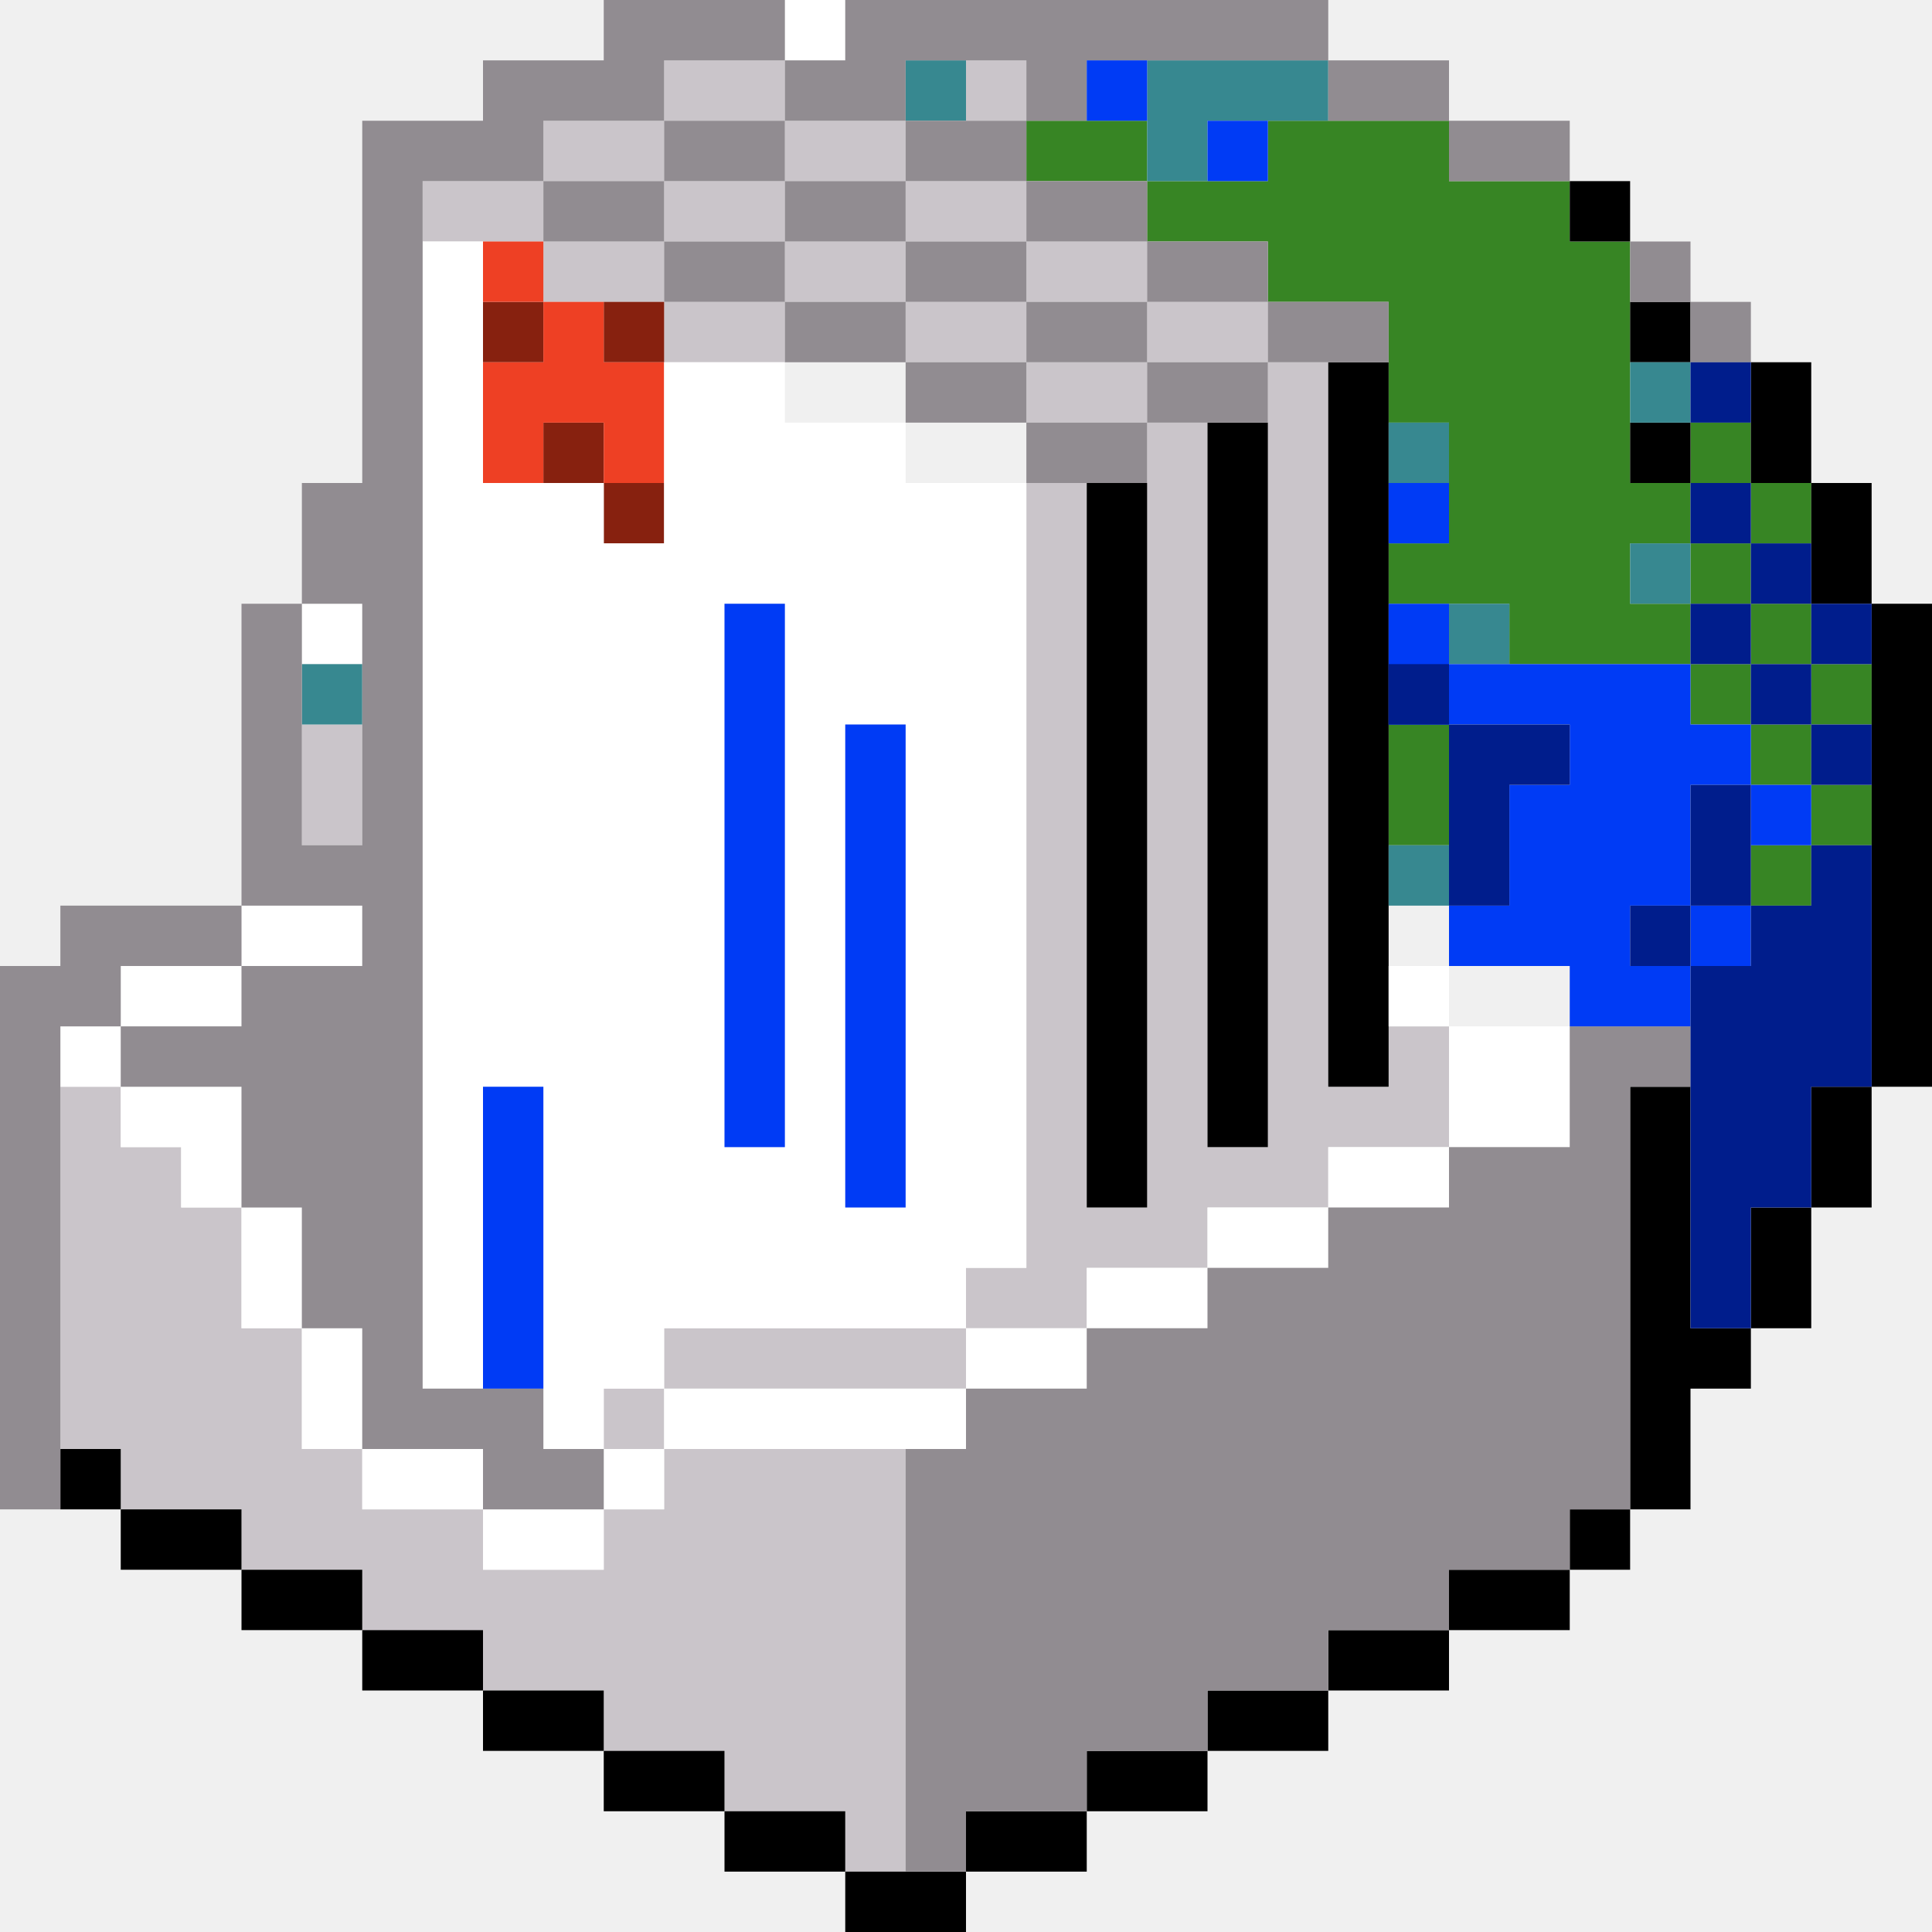
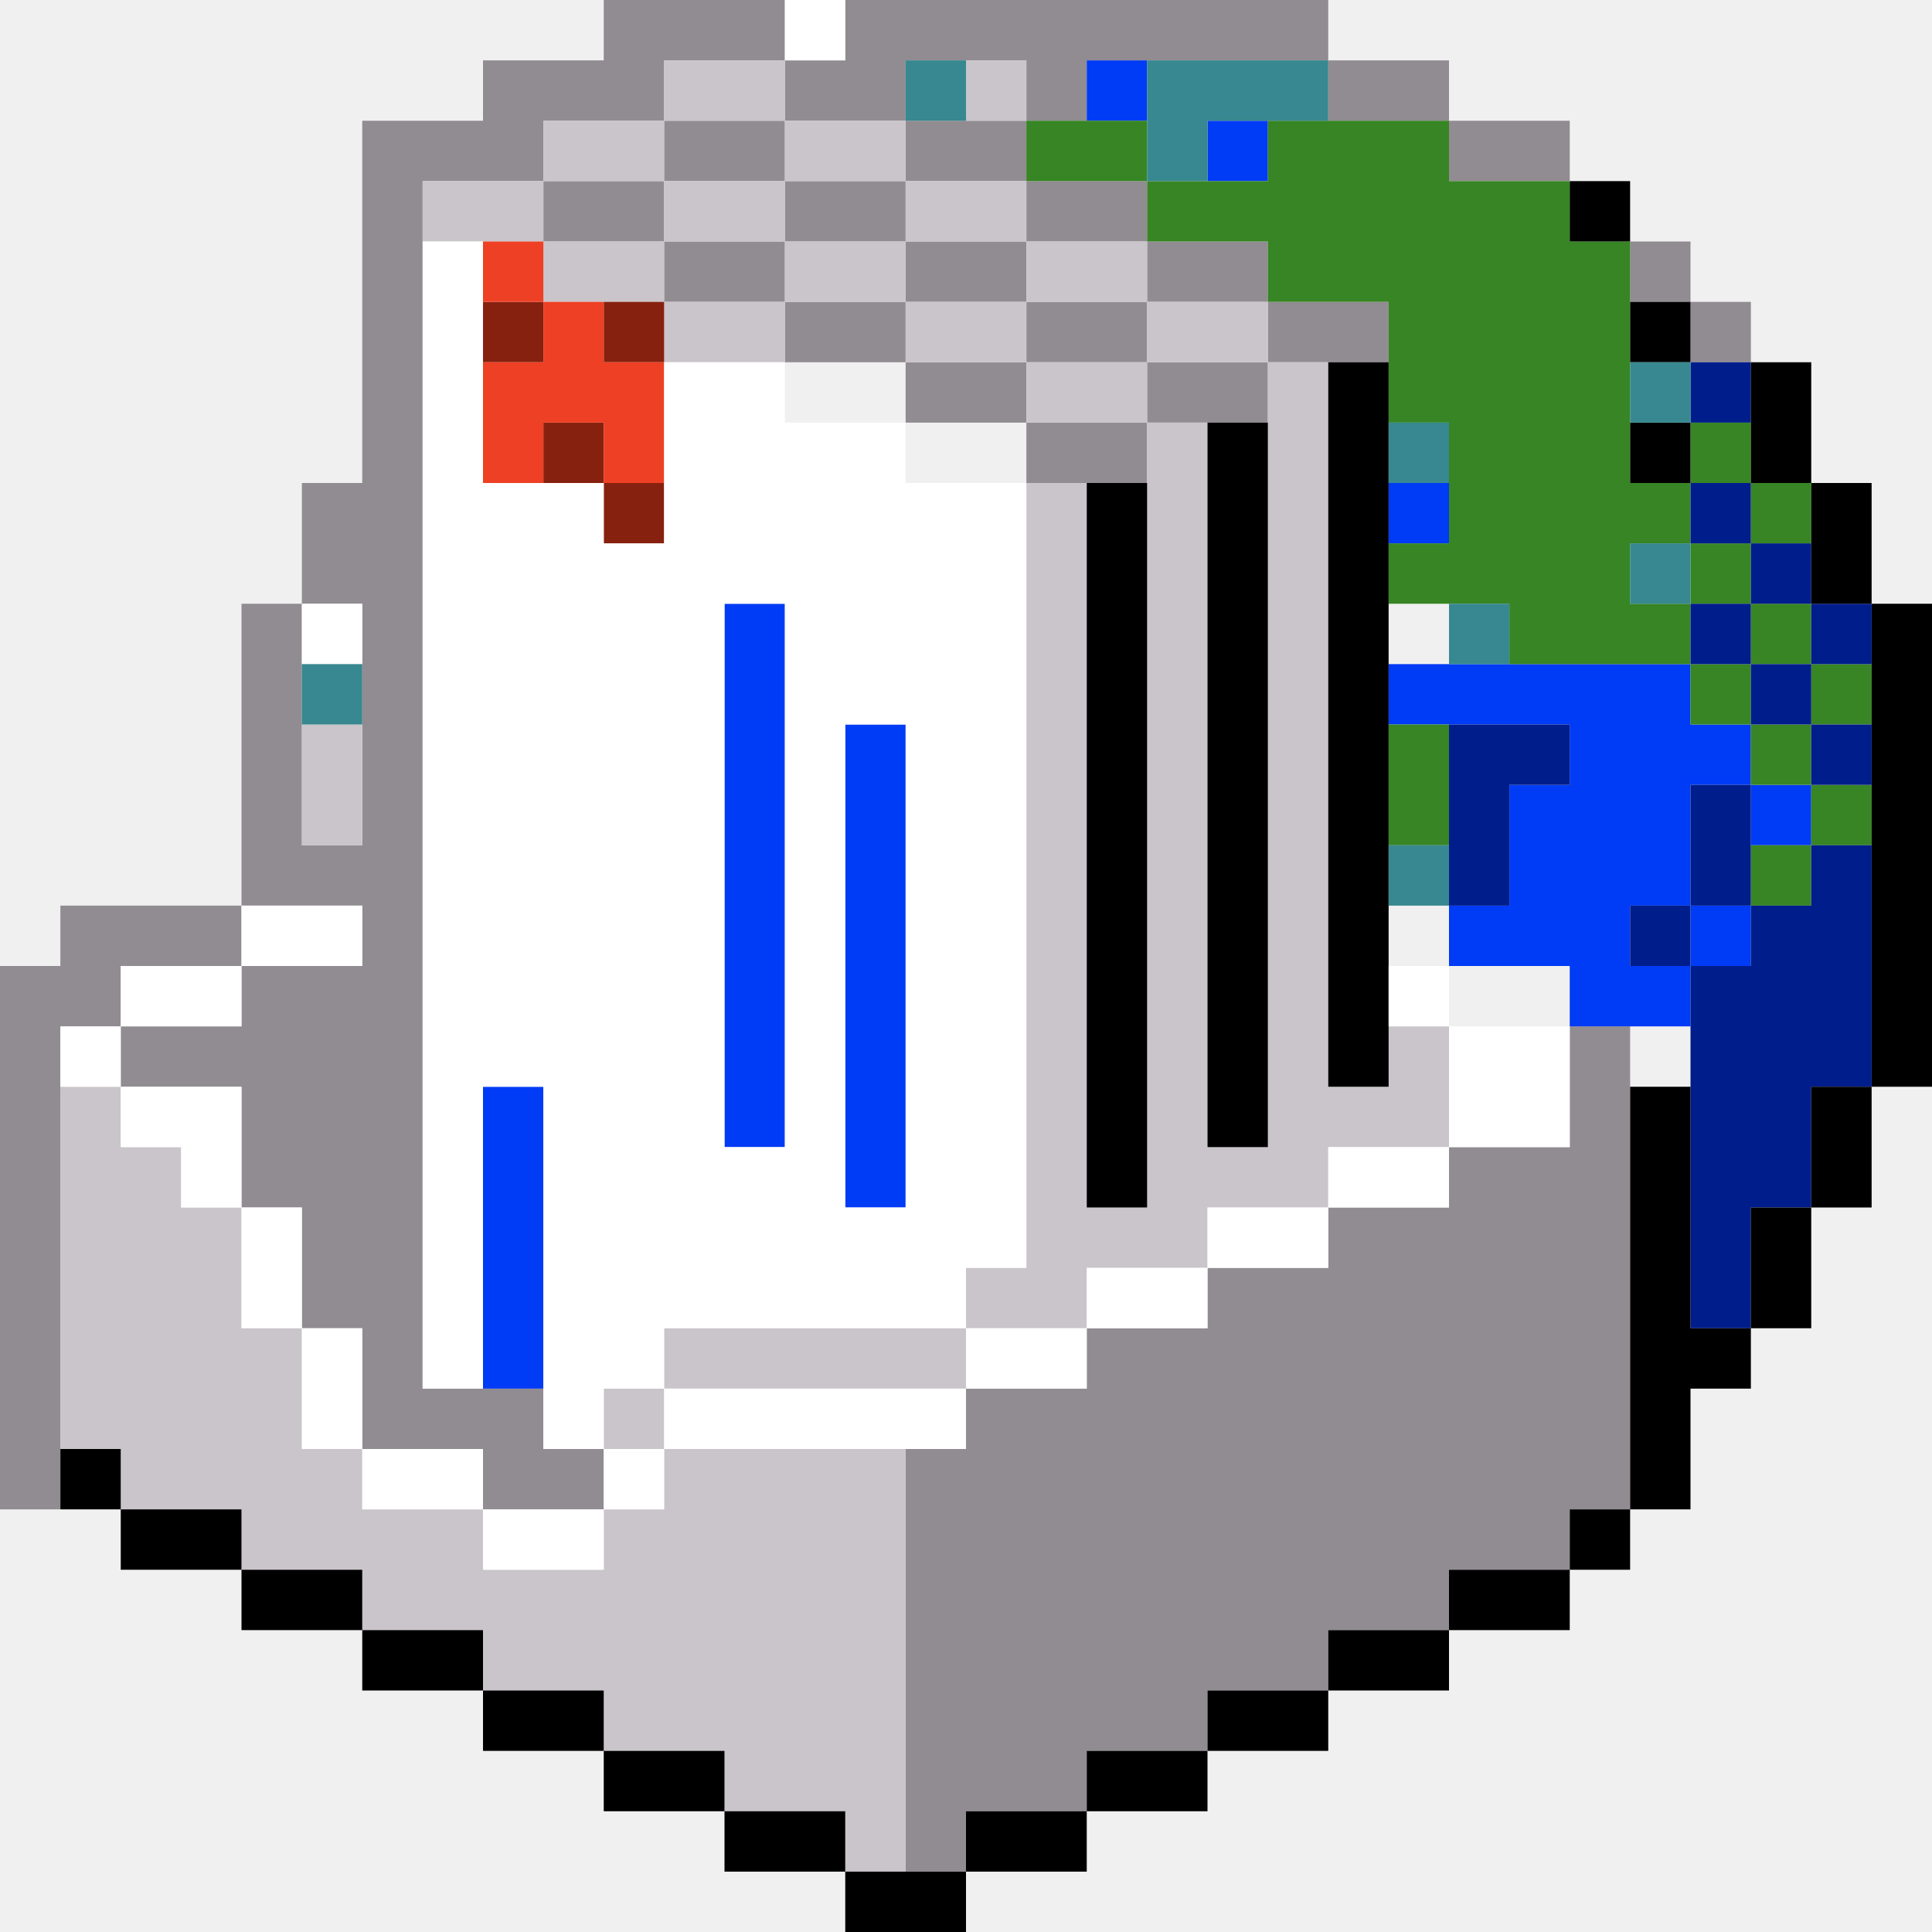
<svg xmlns="http://www.w3.org/2000/svg" width="32" height="32" viewBox="0 0 32 32" fill="none">
+   <path d="M13 3V4H15V5H17V6H19V5H17V4H15V3H13Z" fill="#918C91" />
+   <path d="M13 3V2H11V3H13Z" fill="#918C91" />
+   <path fill-rule="evenodd" clip-rule="evenodd" d="M13 0H10V1H8V2H6V8H5V10H4V15H1V16H0V25H1V17H2V18H4V20H5V22H6V24H8V25H10V24H9V23H7V3H9V4H11V5H13V6H15V7H17V8H19V7H21V6H23V5H21V4H19V3H17V2H18V1H22V2H24V3H26V2H24V1H22V0H14V1H13V0ZM13 2V1H11V2H9V3H11V4H13V5H15V6H17V7H19V6H21V5H19V4H17V3H15V2H17V1H15V2H13ZM4 16V17H2V16H4ZM4 16H6V15H4V16ZM5 10H6V14H5V10Z" fill="#918C91" />
+   <path d="M28 4H27V5H28V6H29V5H28V4Z" fill="#918C91" />
+   <path d="M16 30H18V29H20V28H22V27H24V26H26V25H27V17H26V19H24V20H22V21H20V22H18V23H16V24H15V31H16V30Z" fill="#918C91" />
  <path d="M13 3V4H11V3H13Z" fill="#CAC5CA" />
  <path fill-rule="evenodd" clip-rule="evenodd" d="M13 1H11V2H9V3H7V4H9V5H11V6H13V5H15V6H17V7H19V20H18V8H17V21H16V22H11V23H10V24H11V25H10V26H8V25H6V24H5V22H4V20H3V19H2V18H1V24H2V25H4V26H6V27H8V28H10V29H12V30H14V31H15V24H11V23H16V22H18V21H20V20H22V19H24V17H23V18H22V6H21V5H19V4H17V3H15V2H13V1ZM13 3V2H11V3H9V4H11V5H13V4H15V5H17V6H19V7H20V19H21V6H19V5H17V4H15V3H13Z" fill="#CAC5CA" />
  <path d="M5 12H6V14H5V12Z" fill="#CAC5CA" />
  <path d="M17 1H16V2H17V1Z" fill="#CAC5CA" />
  <path d="M9 5H8V6H9V5Z" fill="#87210F" />
  <path d="M10 7H9V8H10V9H11V8H10V7Z" fill="#87210F" />
  <path d="M10 5H11V6H10V5Z" fill="#87210F" />
  <path d="M9 4H8V5H9V6H8V8H9V7H10V8H11V6H10V5H9V4Z" fill="#EE4024" />
+   <path d="M13 10H12V19H13V10Z" fill="#003BF5" />
+   <path d="M14 12H15V20H14V12Z" fill="#003BF5" />
+   <path d="M9 18H8V23H9V18Z" fill="#003BF5" />
+   <path d="M18 1H19V2H18V1Z" fill="#003BF5" />
+   <path d="M21 2H20V3H21V2Z" fill="#003BF5" />
+   <path d="M23 8H24V9H23V8Z" fill="#003BF5" />
+   <path fill-rule="evenodd" clip-rule="evenodd" d="M23 11V12H26V13H25V15H24V16H26V17H28V16H29V15H28V13H29V14H30V13H29V12H28V11H23ZM28 15H27V16H28V15Z" fill="#003BF5" />
  <path fill-rule="evenodd" clip-rule="evenodd" d="M19 2H17V3H19V4H21V5H23V7H24V9H23V10H25V11H28V12H29V13H30V14H29V15H30V14H31V13H30V12H31V11H30V10H29V9H30V8H29V7H28V8H27V4H26V3H24V2H21V3H19V2ZM28 9H29V8H28V9ZM28 10H29V11H28V10ZM28 10V9H27V10H28ZM29 11V12H30V11H29Z" fill="#378524" />
  <path d="M23 12H24V14H23V12Z" fill="#378524" />
+   <path d="M29 6H28V7H29V6Z" fill="#001D8C" />
+   <path fill-rule="evenodd" clip-rule="evenodd" d="M29 8H28V9H29V10H28V11H29V12H30V13H31V12H30V11H31V10H30V9H29V8ZM30 10V11H29V10H30Z" fill="#001D8C" />
+   <path d="M27 15H28V16H27V15Z" fill="#001D8C" />
+   <path d="M29 15H30V14H31V18H30V20H29V22H28V16H29V15Z" fill="#001D8C" />
+   <path d="M29 15V13H28V15H29Z" fill="#001D8C" />
+   <path d="M26 12H24V15H25V13H26V12Z" fill="#001D8C" />
  <path d="M26 3H27V4H26V3Z" fill="black" />
  <path d="M30 8H29V6H30V8Z" fill="black" />
  <path d="M31 10H30V8H31V10Z" fill="black" />
  <path d="M31 18V10H32V18H31Z" fill="black" />
  <path d="M30 20V18H31V20H30Z" fill="black" />
  <path d="M29 22V20H30V22H29Z" fill="black" />
  <path d="M27 25V18H28V22H29V23H28V25H27Z" fill="black" />
  <path d="M26 26V25H27V26H26Z" fill="black" />
  <path d="M24 27V26H26V27H24Z" fill="black" />
  <path d="M22 28V27H24V28H22Z" fill="black" />
  <path d="M20 29V28H22V29H20Z" fill="black" />
  <path d="M18 30V29H20V30H18Z" fill="black" />
  <path d="M16 31V30H18V31H16Z" fill="black" />
  <path d="M14 31H16V32H14V31Z" fill="black" />
  <path d="M12 30H14V31H12V30Z" fill="black" />
  <path d="M10 29H12V30H10V29Z" fill="black" />
  <path d="M8 28H10V29H8V28Z" fill="black" />
  <path d="M6 27H8V28H6V27Z" fill="black" />
  <path d="M4 26H6V27H4V26Z" fill="black" />
  <path d="M2 25H4V26H2V25Z" fill="black" />
  <path d="M2 25H1V24H2V25Z" fill="black" />
  <path d="M28 5H27V6H28V5Z" fill="black" />
  <path d="M27 7H28V8H27V7Z" fill="black" />
  <path d="M19 8H18V20H19V8Z" fill="black" />
  <path d="M20 7H21V19H20V7Z" fill="black" />
  <path d="M23 6H22V18H23V6Z" fill="black" />
  <path d="M13 0H14V1H13V0Z" fill="white" />
  <path d="M5 10H6V11H5V10Z" fill="white" />
  <path fill-rule="evenodd" clip-rule="evenodd" d="M2 17H1V18H2V19H3V20H4V22H5V24H6V25H8V26H10V25H11V24H16V23H18V22H20V21H22V20H24V19H26V17H24V16H23V17H24V19H22V20H20V21H18V22H16V21H17V8H15V7H13V6H11V9H10V8H8V4H7V23H8V18H9V24H10V25H8V24H6V22H5V20H4V18H2V17ZM11 23H16V22H11V23ZM11 23H10V24H11V23ZM14 12H15V20H14V12ZM12 10H13V19H12V10Z" fill="white" />
  <path d="M4 16V17H2V16H4Z" fill="white" />
  <path d="M4 16V15H6V16H4Z" fill="white" />
  <path d="M27 9H28V10H27V9Z" fill="#378890" />
  <path d="M16 1H15V2H16V1Z" fill="#378890" />
  <path d="M6 11H5V12H6V11Z" fill="#378890" />
  <path d="M19 1H22V2H20V3H19V1Z" fill="#378890" />
  <path d="M23 7H24V8H23V7Z" fill="#378890" />
  <path d="M28 6H27V7H28V6Z" fill="#378890" />
  <path d="M24 10H25V11H24V10Z" fill="#378890" />
  <path d="M24 14H23V15H24V14Z" fill="#378890" />
-   <path fill-rule="evenodd" clip-rule="evenodd" d="M10 0H13V1H11V2H9V3H7V23H9V24H10V25H8V24H6V22H5V20H4V18H2V17H4V16H6V15H4V10H5V14H6V10H5V8H6V2H8V1H10V0ZM4 15V16H2V17H1V25H0V16H1V15H4ZM11 3H9V4H11V5H13V6H15V7H17V8H19V7H21V6H23V5H21V4H19V3H17V2H18V1H22V2H24V3H26V2H24V1H22V0H14V1H13V2H11V3ZM13 3H11V4H13V5H15V6H17V7H19V6H21V5H19V4H17V3H15V2H17V1H15V2H13V3ZM15 4H13V3H15V4ZM17 5H15V4H17V5ZM17 5H19V6H17V5ZM28 4H27V5H28V6H29V5H28V4ZM18 29V30H16V31H15V24H16V23H18V22H20V21H22V20H24V19H26V17H27H28V18H27V25H26V26H24V27H22V28H20V29H18Z" fill="#918C91" />
-   <rect x="23" y="11" width="1" height="1" fill="#001D8C" />
-   <path fill-rule="evenodd" clip-rule="evenodd" d="M18 1H19V2H18V1ZM13 10H12V19H13V10ZM14 12H15V20H14V12ZM8 18H9V23H8V18ZM20 2H21V3H20V2ZM23 8H24V9H23V8ZM23 12V11V10H24V11H28V12H29V13H28V15H27V16H28V17H26V16H24V15H25V13H26V12H23ZM28 16H29V15H28V16ZM29 13H30V14H29V13Z" fill="#003BF5" />
-   <path fill-rule="evenodd" clip-rule="evenodd" d="M28 6H29V7H28V6ZM28 8H29V9H28V8ZM30 10V9H29V10H28V11H29V12H30V13H31V12H30V11H31V10H30ZM30 10H29V11H30V10ZM27 15H28V16H27V15ZM29 15H30V14H31V18H30V20H29V22H28V16H29V15ZM29 15V13H28V15H29ZM24 12H26V13H25V15H24V12ZM24 12H23V11H24V12Z" fill="#001D8C" />
</svg>
